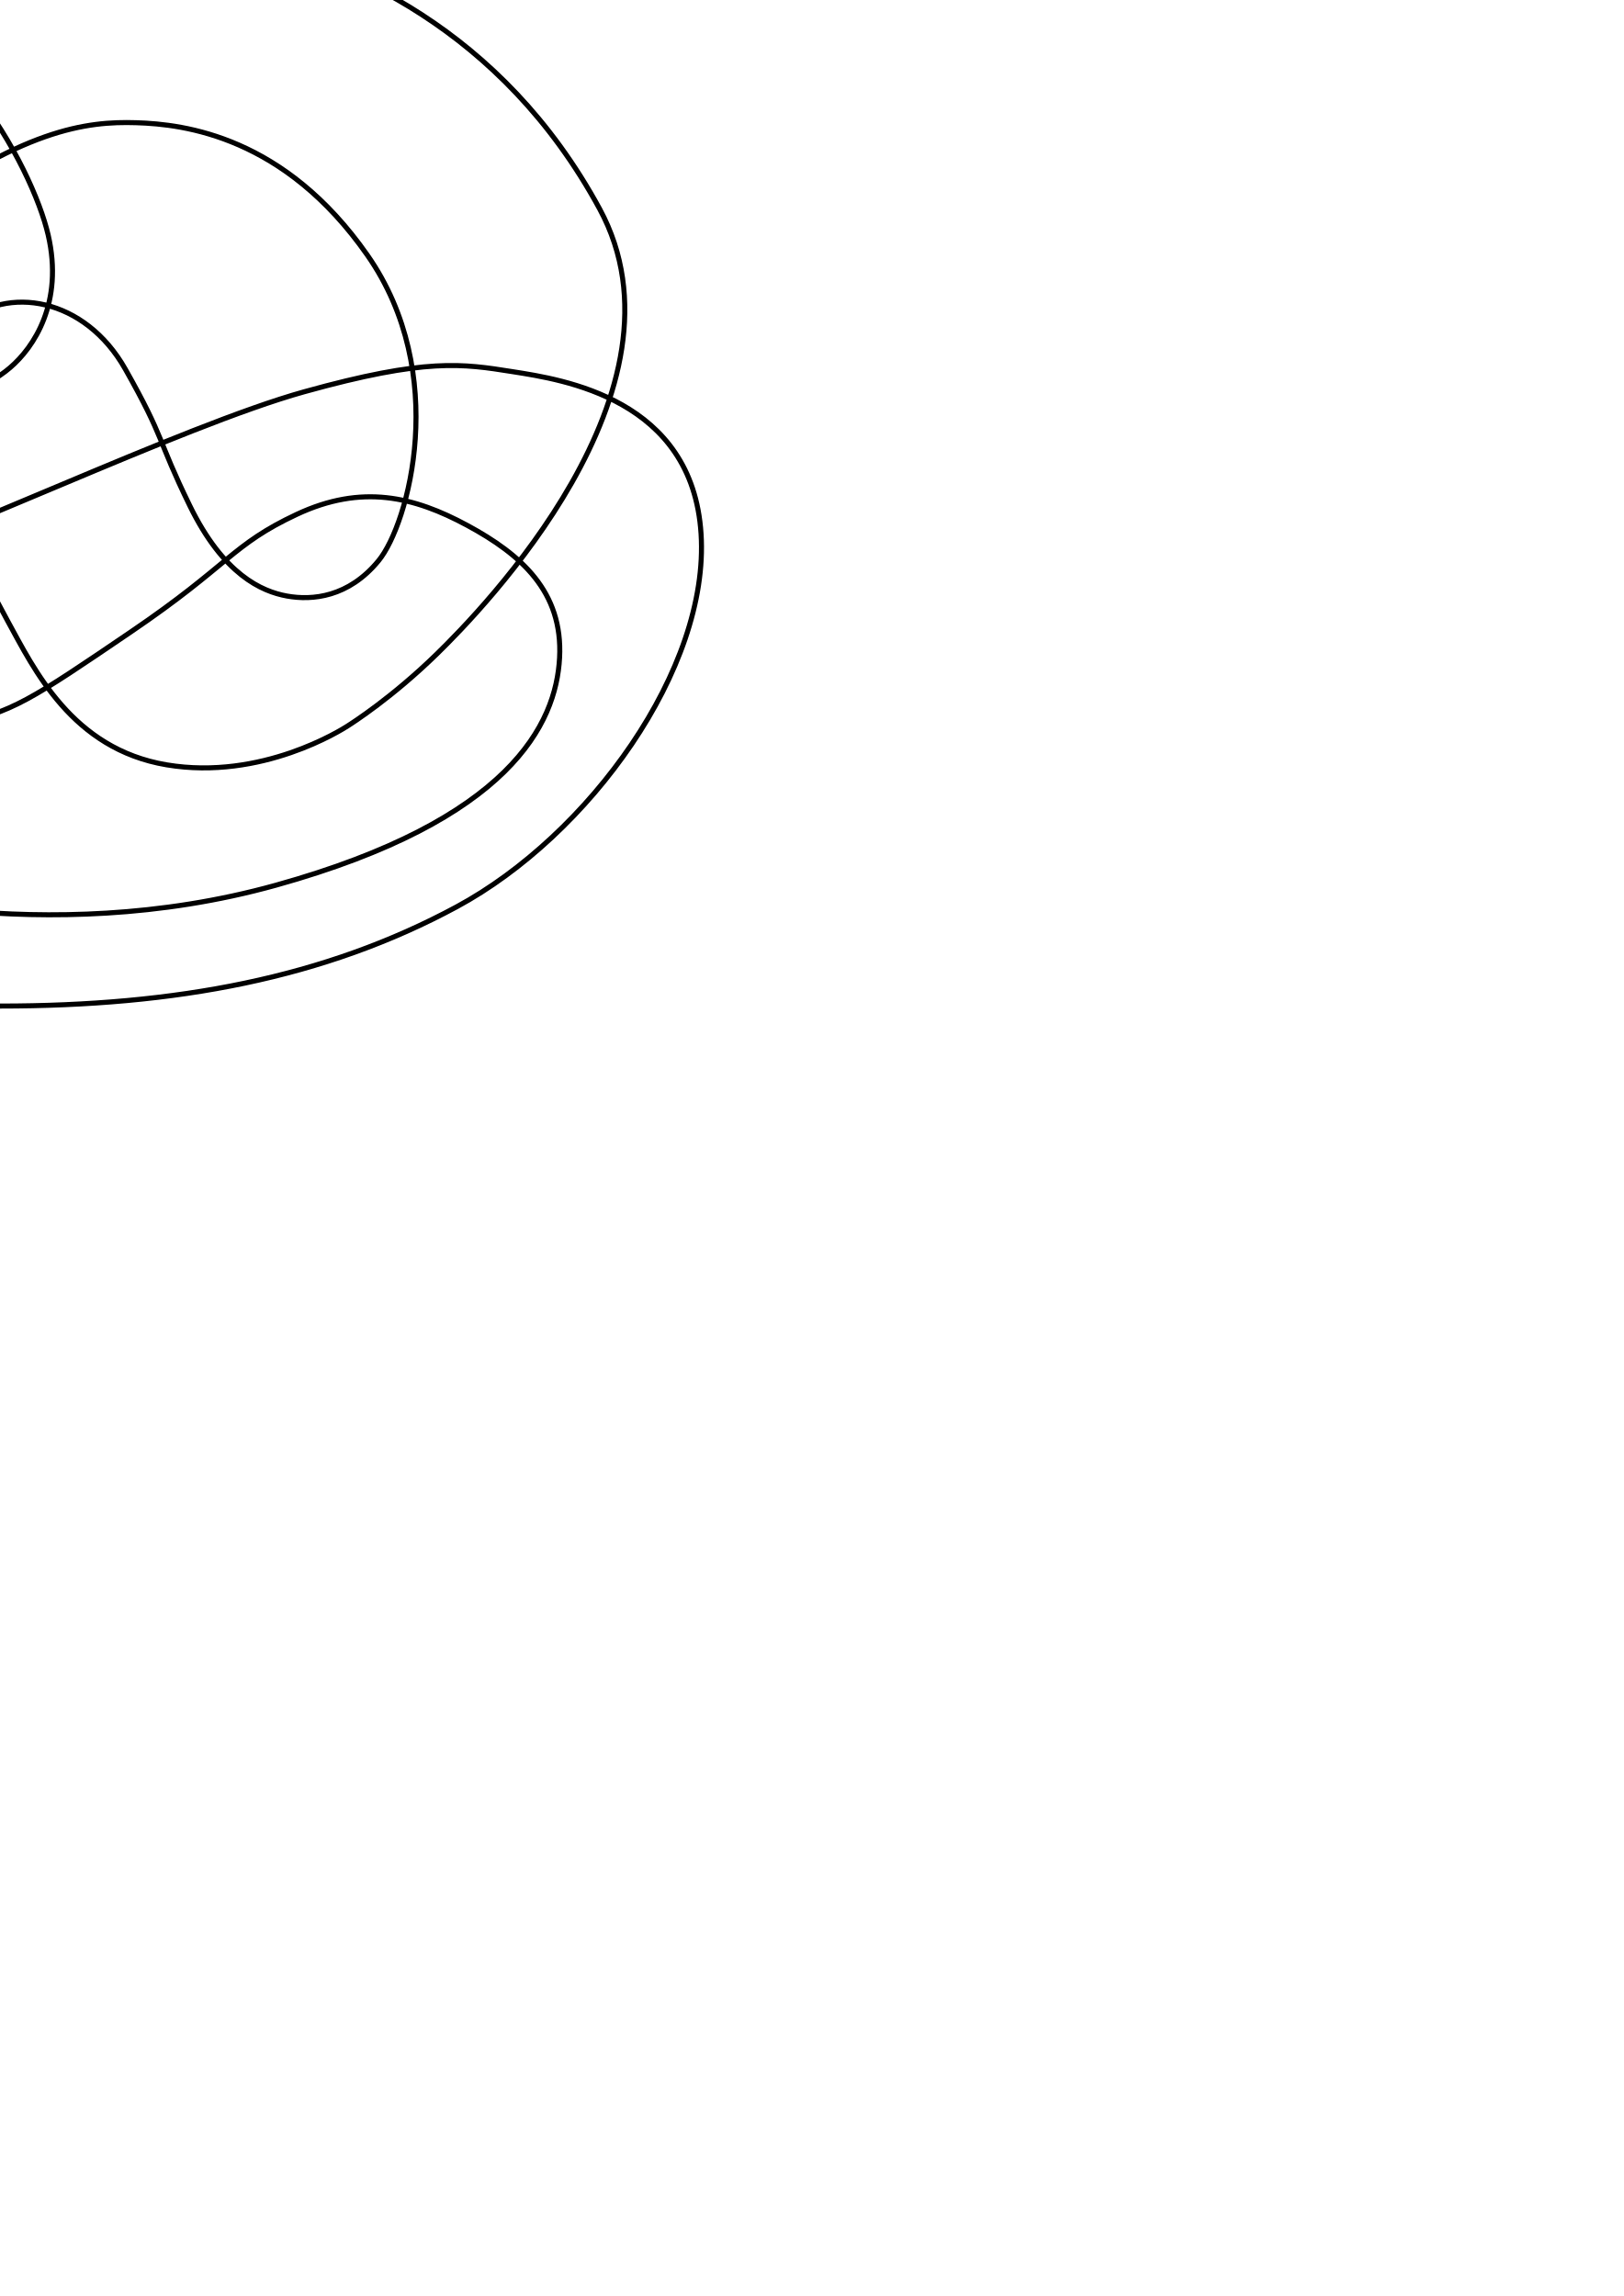
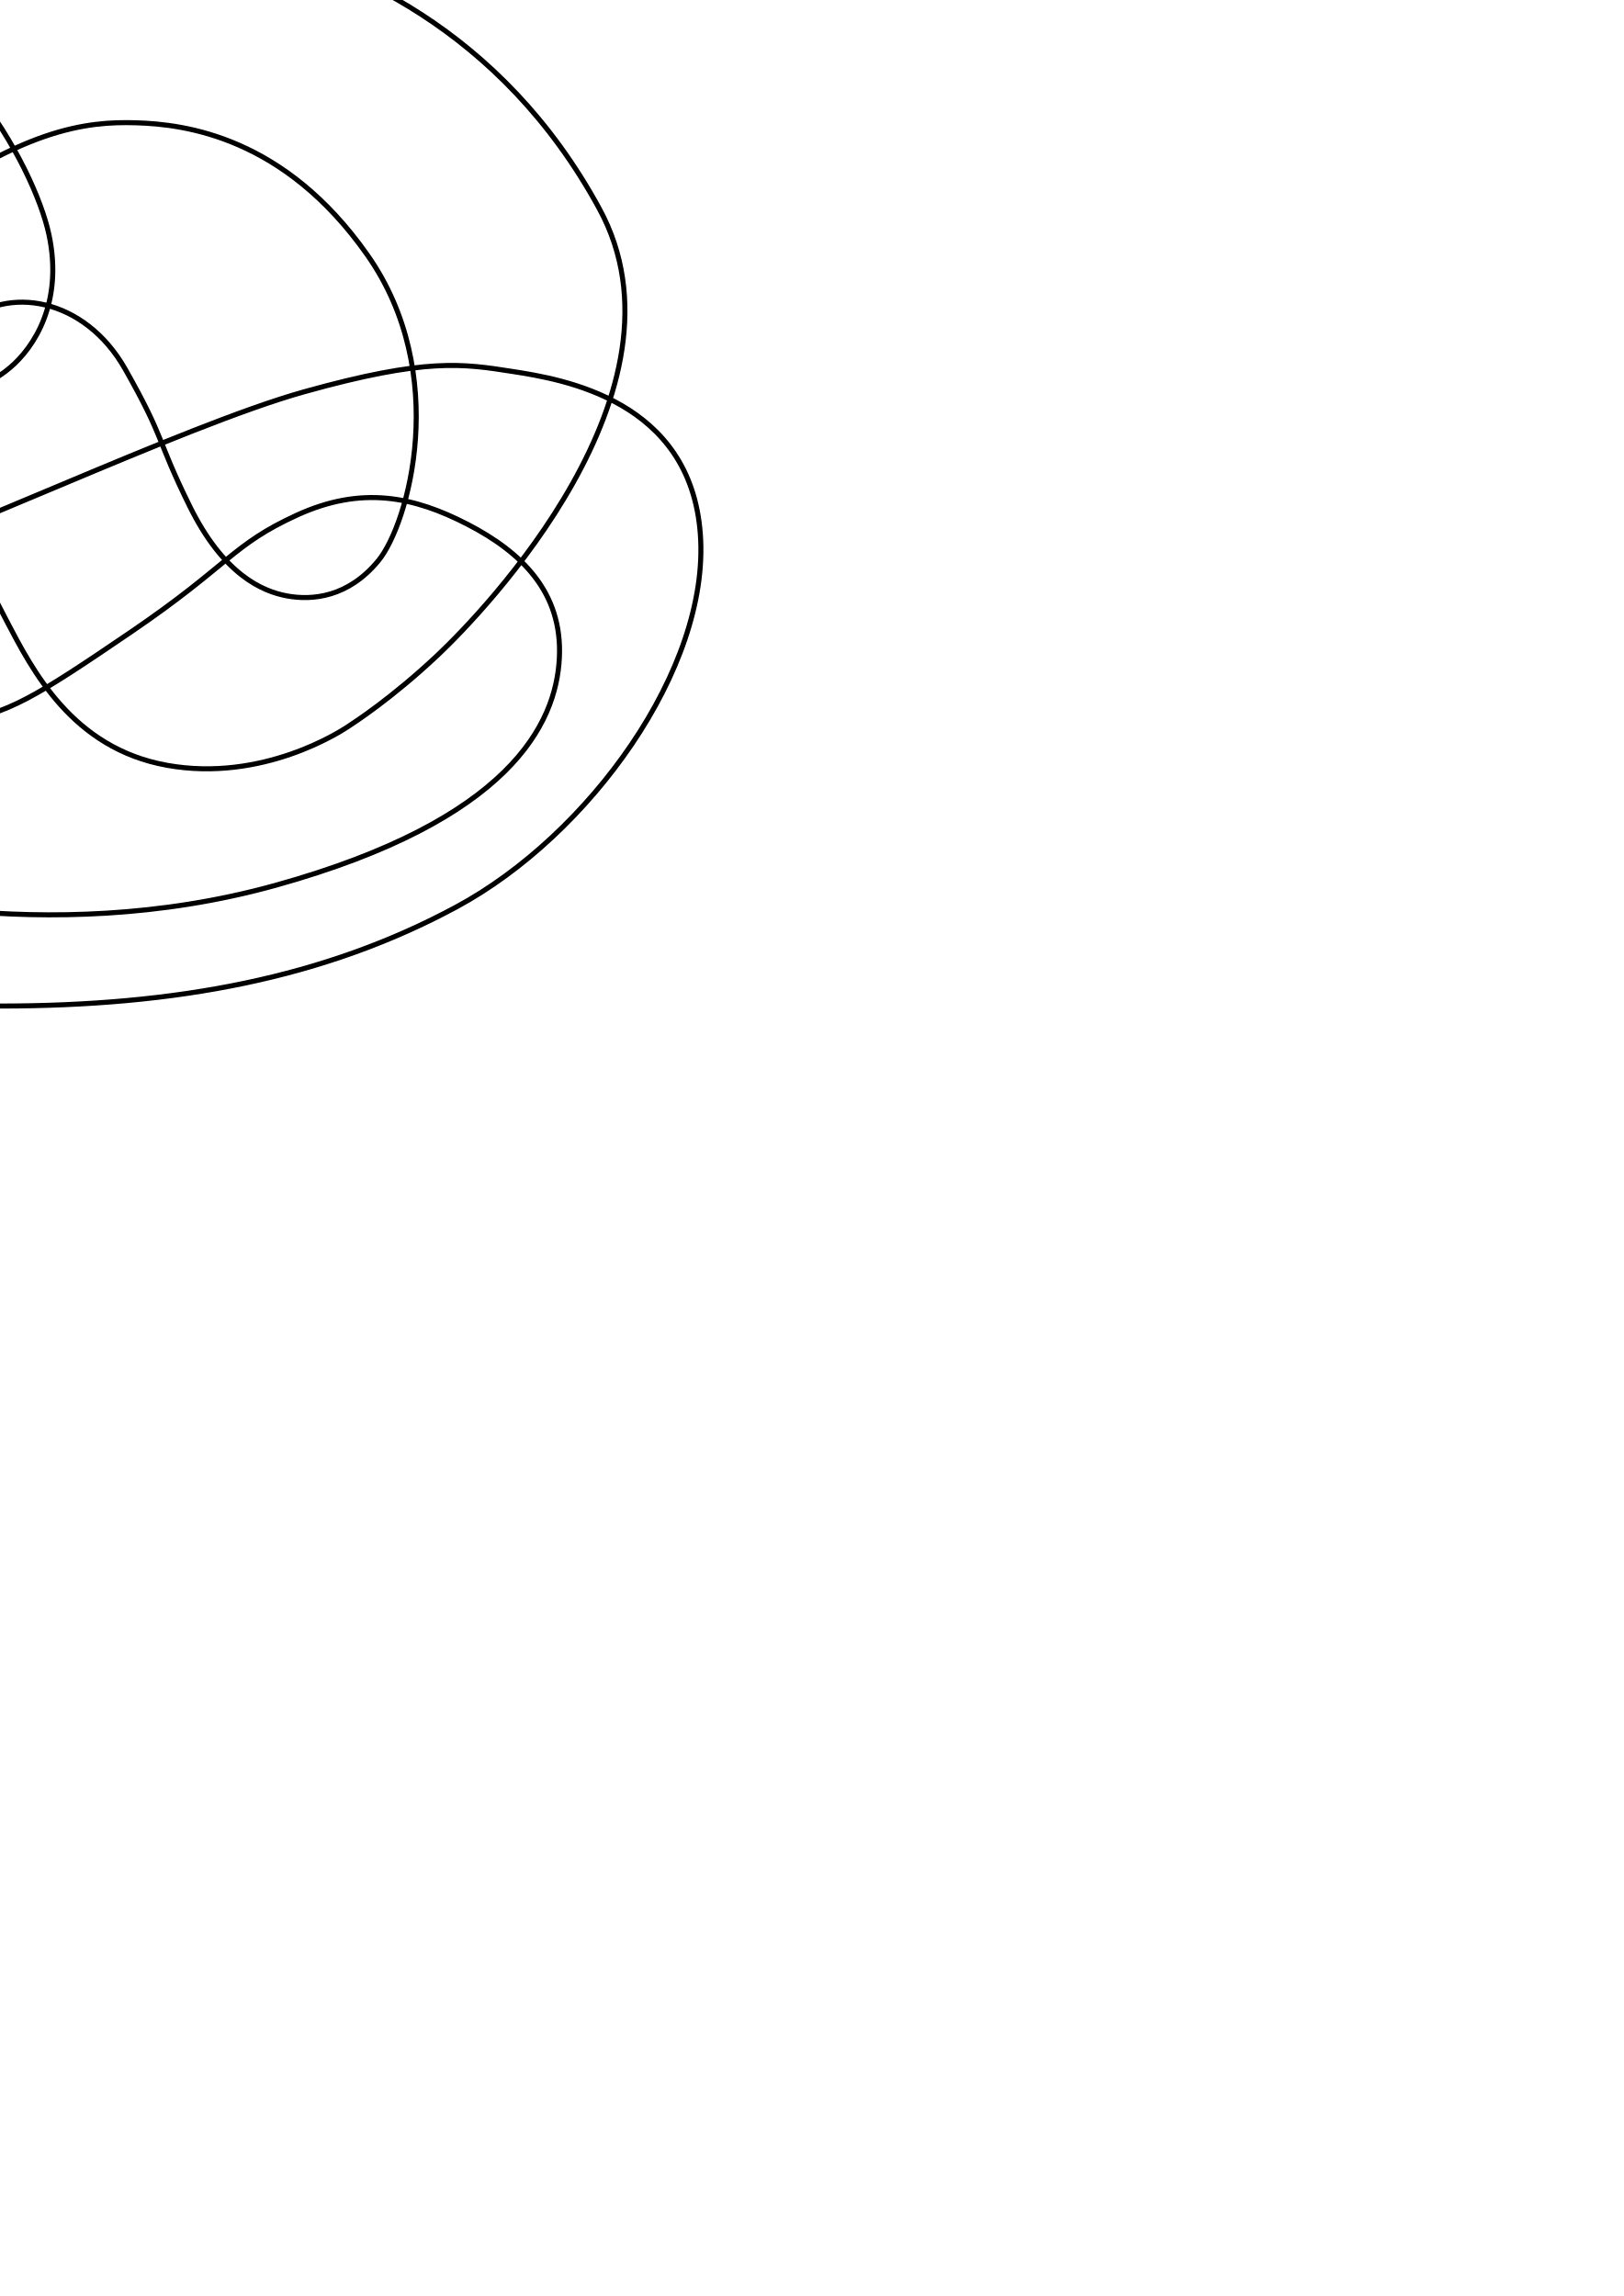
<svg xmlns="http://www.w3.org/2000/svg" width="210mm" height="297mm" viewBox="0 0 744.094 1052.362" id="svg2" version="1.1">
  <defs id="defs4" />
  <g id="layer1">
-     <path style="fill:none;fill-rule:evenodd;stroke:#000000;stroke-width:2.308px;stroke-linecap:butt;stroke-linejoin:miter;stroke-opacity:1" d="M  62.361 , 56.243 C  84.673 , 56.913 130.423 , 62.632 168.354 , 116.941 206.284 , 171.25 187.266 , 240.165 173.504 , 256.976 159.742 , 273.787 143.076 , 275.283 131.502 , 273.19 119.927 , 271.097 102.379 , 263.369 86.99 , 231.825 71.601 , 200.281 75.861 , 201.839 57.424 , 169.178 38.987 , 136.516 3.3 , 130.214 -17.662 , 148.871 -38.623 , 167.528 -33.531 , 196.27 -28.346 , 213.794 -23.161 , 231.317 -8.705 , 262.371 3.442 , 284.495 15.589 , 306.62 32.926 , 343.275 76.386 , 350.564 119.847 , 357.852 156.719 , 334.388 159.157 , 332.836 161.595 , 331.285 179.752 , 319.696 200.231 , 299.706 220.71 , 279.716 319.681 , 178.498 274.77 , 95.713 229.859 , 12.929 157.722 , -17.403 109.357 , -28.254 60.992 , -39.105 26.08 , -30.653 2.955 , -15.963 -20.171 , -1.273 -160.759 , 139.839 -187.389 , 168.035 -214.02 , 196.231 -230.114 , 207.441 -249.926 , 235.685 -269.737 , 263.928 -282.941 , 278.457 -280.494 , 307.525 -278.048 , 336.592 -262.026 , 363.511 -218.234 , 395.056 -174.441 , 426.602 -80.526 , 461.117 0 , 461.117 80.526 , 461.117 148.759 , 448.324 209.337 , 415.601 269.915 , 382.878 325.244 , 306.56 321.271 , 244.637 317.299 , 182.714 257.908 , 173.986 234.922 , 170.354 211.936 , 166.722 195.41 , 163.973 139.334 , 179.587 83.258 , 195.2 -32.605 , 251.151 -60.673 , 256.413 -88.742 , 261.675 -106.512 , 258.097 -113.139 , 256.765 -119.766 , 255.433 -160.297 , 247.006 -190.886 , 226.119 -221.474 , 205.232 -244.942 , 178.269 -238.779 , 144.357 -232.615 , 110.446 -200.634 , 89.802 -167.956 , 98.912 -135.278 , 108.022 -107.555 , 151.421 -68.324 , 170.674 -29.093 , 189.926 -6.187 , 177.762 4.647 , 168.495 15.482 , 159.229 29.259 , 138.73 22.067 , 107.658 14.875 , 76.587 -24.979 , 0.532 -89.706 , -8.154 -154.434 , -16.839 -212.25 , 24.177 -225.195 , 33.617 -238.14 , 43.058 -300.847 , 89.553 -307.636 , 169.038 -314.425 , 248.523 -269.231 , 265.273 -222.619 , 296.195 -176.007 , 327.116 -132.122 , 325.661 -95.708 , 329.943 -59.294 , 334.225 -46.537 , 336.078 -20.87 , 331.644 4.796 , 327.211 14.788 , 320.318 60.047 , 289.574 105.305 , 258.83 106.231 , 249.691 135.999 , 235.75 165.768 , 221.809 189.678 , 227.582 214.206 , 240.845 238.734 , 254.107 258.046 , 271.109 256.437 , 301.499 254.828 , 331.889 233.675 , 375.851 126.477 , 405.718 19.28 , 435.585 -79.421 , 407.253 -88.604 , 404.505 -97.787 , 401.757 -124.593 , 393.608 -143.004 , 368.348 -161.414 , 343.088 -156.345 , 323.511 -151.726 , 288.894 -147.106 , 254.277 -141.754 , 240.097 -128.863 , 206.162 -115.973 , 172.227 -104.425 , 145.583 -47.342 , 102.214 9.741 , 58.845 40.049 , 55.572 62.361 , 56.243 Z " id="path3430" />
+     <path style="fill:none;fill-rule:evenodd;stroke:#000000;stroke-width:2.308px;stroke-linecap:butt;stroke-linejoin:miter;stroke-opacity:1" d="M  62.351 , 56.28 C  84.629 , 56.937 130.351 , 62.625 168.438 , 116.991 206.525 , 171.356 187.25 , 240.109 173.397 , 256.982 159.544 , 273.855 142.999 , 275.235 131.589 , 273.148 120.178 , 271.061 102.339 , 263.323 86.861 , 231.878 71.383 , 200.434 75.856 , 201.833 57.377 , 169.186 38.898 , 136.538 3.243 , 130.193 -17.454 , 148.931 -38.151 , 167.67 -33.558 , 196.288 -28.517 , 213.821 -23.476 , 231.354 -8.63 , 262.334 3.048 , 284.606 14.727 , 306.878 32.96 , 342.974 76.627 , 350.786 120.294 , 358.598 156.064 , 335.281 159.254 , 333.185 162.445 , 331.089 179.799 , 319.872 200.713 , 300.141 221.627 , 280.409 319.72 , 178.589 274.692 , 95.727 229.664 , 12.865 157.704 , -17.406 109.37 , -28.229 61.037 , -39.052 26.145 , -30.644 2.872 , -16.002 -20.4 , -1.359 -160.752 , 139.827 -187.711 , 167.687 -214.669 , 195.548 -229.963 , 207.606 -250.287 , 235.259 -270.611 , 262.911 -282.717 , 278.554 -280.334 , 307.576 -277.95 , 336.598 -262.025 , 363.532 -218.256 , 395.099 -174.488 , 426.667 -80.533 , 461.11 0 , 461.11 80.533 , 461.11 148.756 , 448.34 209.35 , 415.59 269.944 , 382.84 325.396 , 306.478 320.952 , 244.926 316.509 , 183.374 257.882 , 173.845 234.988 , 170.278 212.093 , 166.711 195.357 , 163.922 139.332 , 179.591 83.306 , 195.26 -32.621 , 251.209 -60.66 , 256.31 -88.698 , 261.411 -106.539 , 258.245 -113.041 , 256.696 -119.543 , 255.148 -160.28 , 246.97 -190.908 , 226.307 -221.536 , 205.645 -244.823 , 178.238 -238.743 , 144.339 -232.663 , 110.439 -200.675 , 89.796 -168.001 , 99.162 -135.326 , 108.529 -107.383 , 151.362 -68.382 , 170.615 -29.38 , 189.868 -6.216 , 177.67 4.65 , 168.468 15.517 , 159.265 29.112 , 138.785 22.418 , 107.465 15.724 , 76.145 -24.996 , 0.632 -89.81 , -8.005 -154.625 , -16.642 -212.265 , 24.172 -225.171 , 33.623 -238.076 , 43.074 -300.936 , 89.635 -307.371 , 168.877 -313.807 , 248.119 -269.292 , 265.463 -222.602 , 296.173 -175.913 , 326.883 -132.144 , 325.851 -95.722 , 330.081 -59.299 , 334.311 -46.489 , 336.149 -21.019 , 331.35 4.45 , 326.551 14.903 , 320.396 60.061 , 289.643 105.22 , 258.89 106.339 , 249.703 136.093 , 236.097 165.847 , 222.492 189.79 , 227.653 214.29 , 240.324 238.79 , 252.994 257.84 , 271.234 256.341 , 301.539 254.841 , 331.844 233.657 , 375.849 126.463 , 405.729 19.268 , 435.609 -79.446 , 407.294 -88.549 , 404.519 -97.652 , 401.744 -124.864 , 393.599 -142.297 , 368.267 -159.73 , 342.935 -156.476 , 323.416 -151.86 , 288.859 -147.244 , 254.302 -141.836 , 240.052 -128.871 , 206.139 -115.906 , 172.225 -104.369 , 145.596 -47.532 , 102.024 9.304 , 58.452 40.073 , 55.623 62.351 , 56.28 Z " id="path3430" />
  </g>
</svg>
